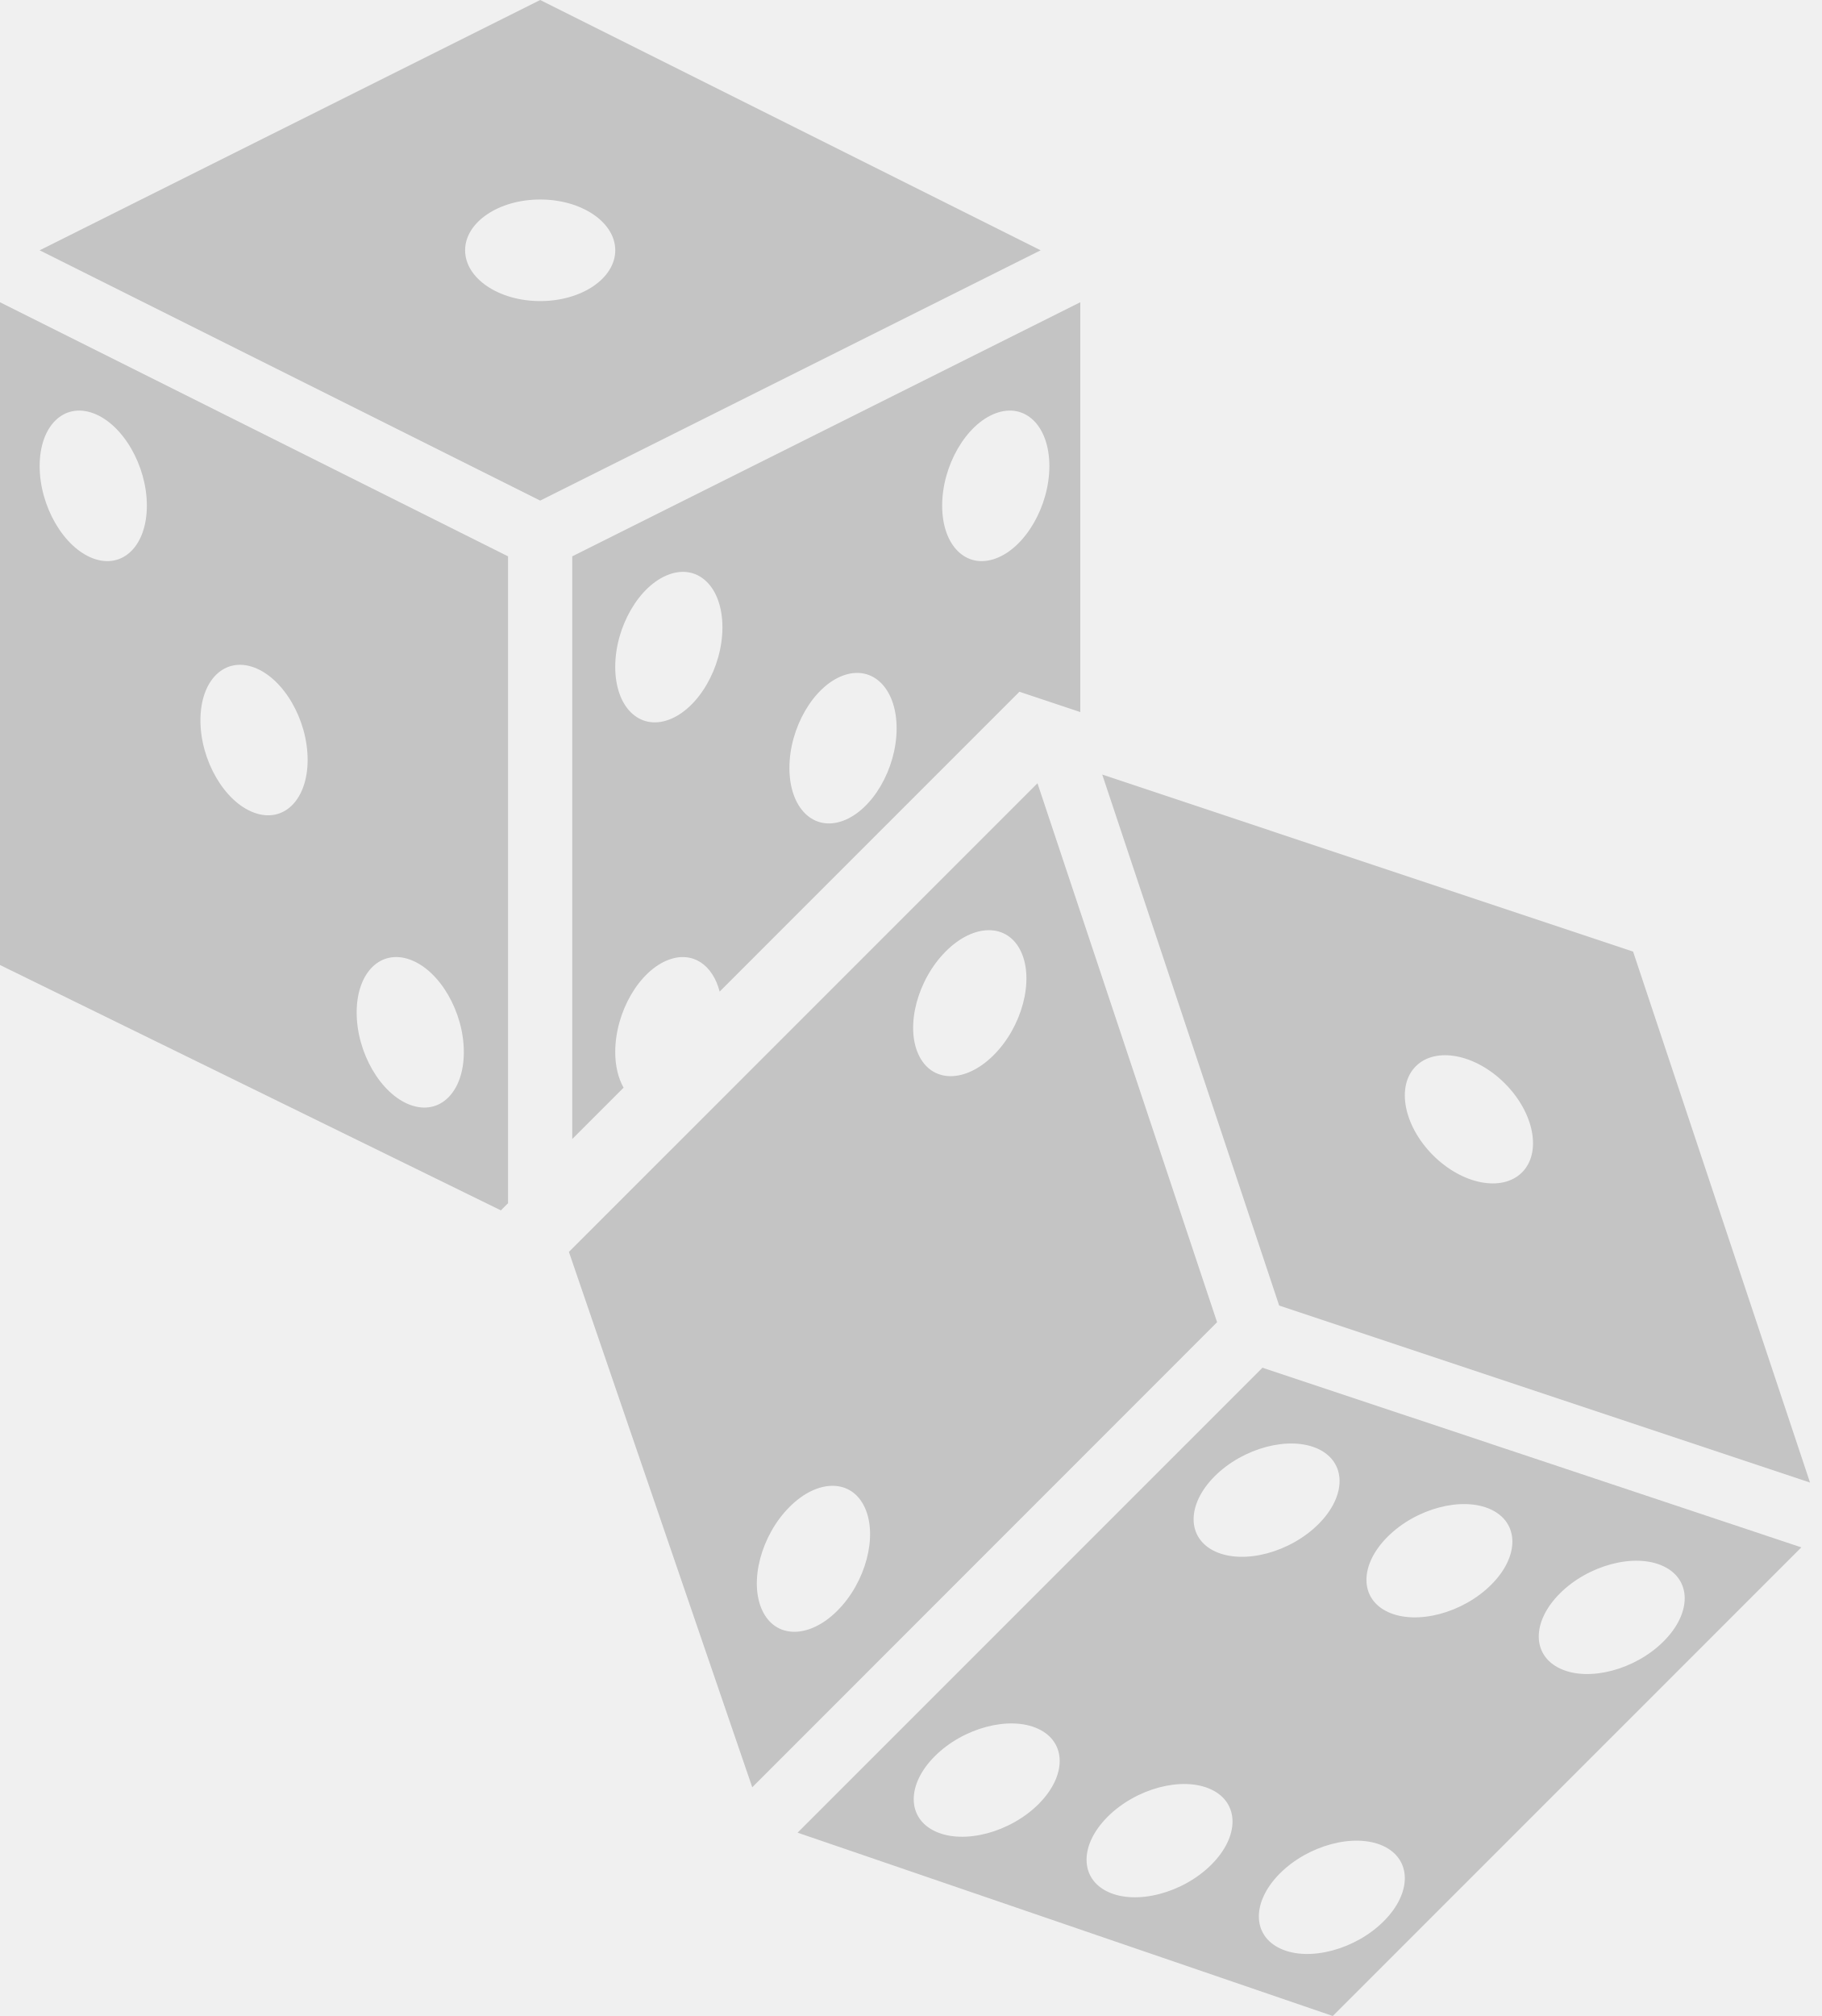
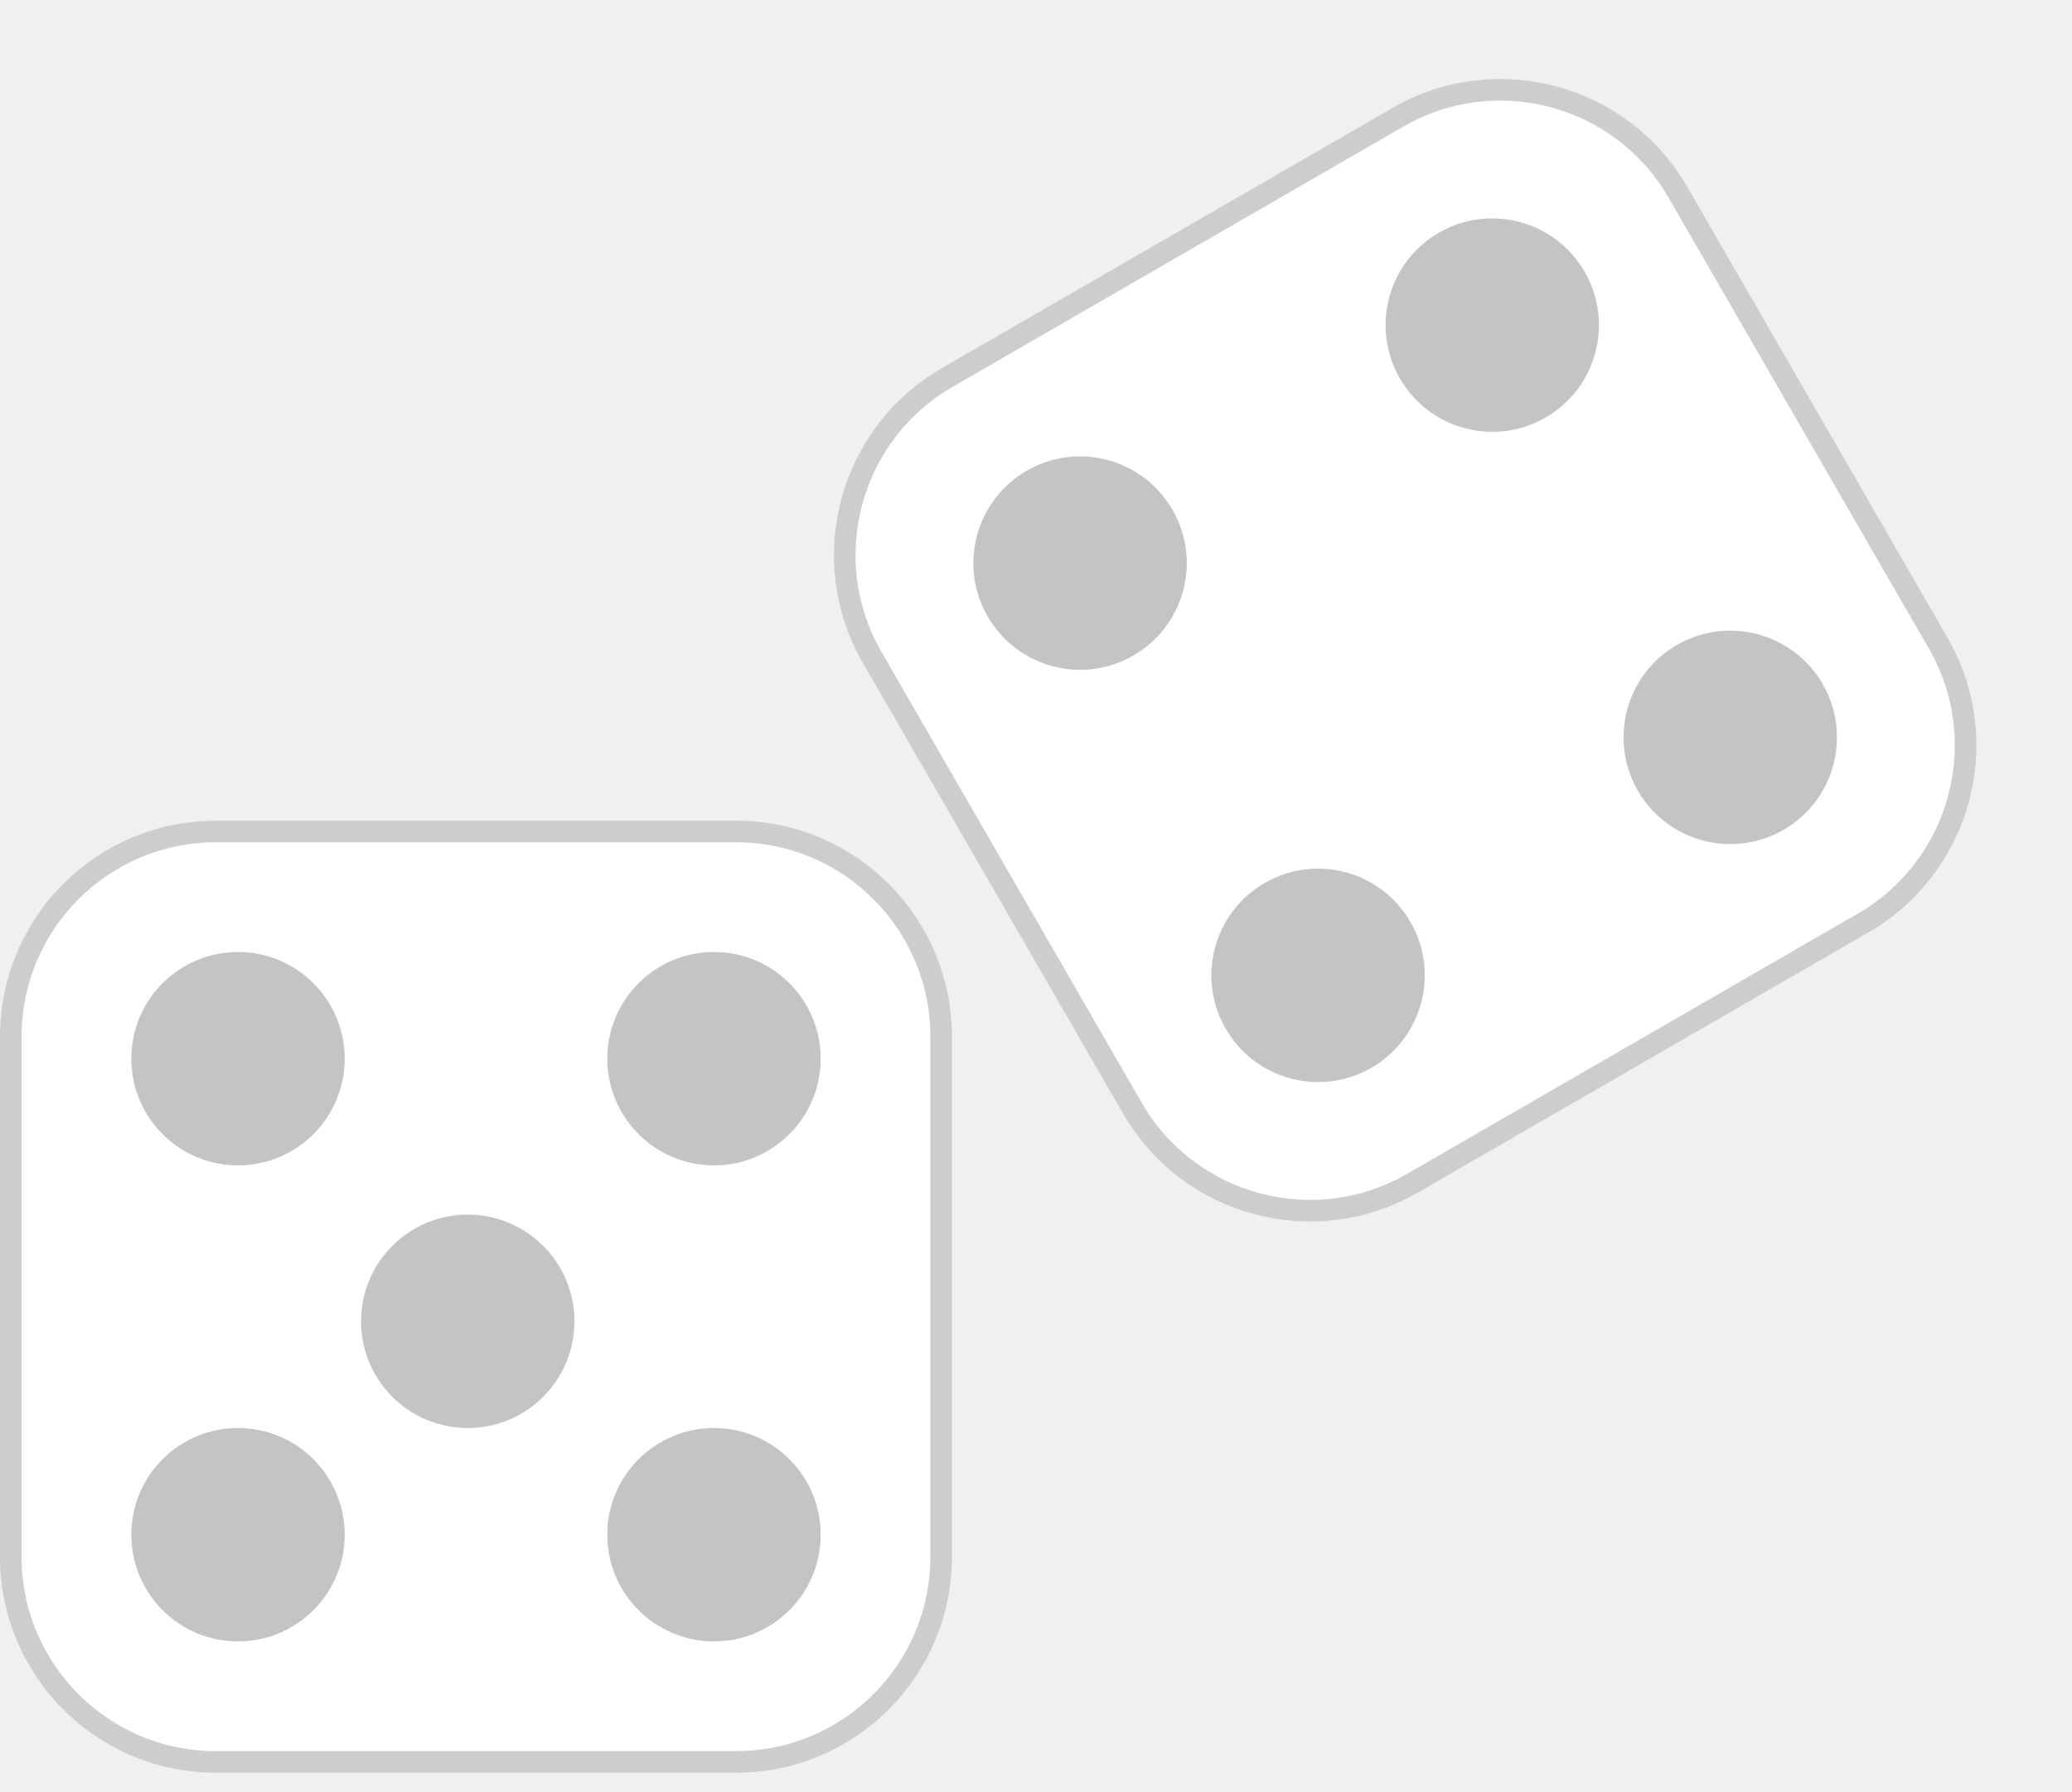
- <svg xmlns="http://www.w3.org/2000/svg" width="47" height="52" viewBox="0 0 47 52" fill="none">
-   <path d="M20.578 47.271L34.386 52L46.475 39.912L32.572 35.278L20.578 47.271ZM26.796 46.533C26.064 47.264 24.872 47.581 24.133 47.239C23.394 46.898 23.387 46.029 24.119 45.298C24.851 44.567 26.042 44.25 26.782 44.591C27.521 44.932 27.527 45.801 26.796 46.533ZM31.255 48.095C30.523 48.826 29.331 49.142 28.592 48.801C27.853 48.46 27.846 47.591 28.578 46.86C29.31 46.129 30.501 45.812 31.241 46.153C31.98 46.494 31.986 47.363 31.255 48.095ZM40.245 41.101C40.976 40.37 42.168 40.053 42.907 40.394C43.646 40.735 43.653 41.604 42.922 42.336C42.191 43.067 40.999 43.384 40.259 43.042C39.52 42.701 39.513 41.833 40.245 41.101ZM35.799 39.64C36.53 38.908 37.722 38.592 38.462 38.933C39.2 39.274 39.207 40.143 38.475 40.874C37.744 41.606 36.552 41.922 35.813 41.581C35.074 41.24 35.068 40.371 35.799 39.64ZM35.687 47.614C36.425 47.956 36.432 48.825 35.7 49.556C34.969 50.287 33.777 50.604 33.038 50.263C32.298 49.922 32.292 49.053 33.023 48.321C33.755 47.591 34.947 47.274 35.687 47.614ZM34.003 37.37C34.742 37.712 34.748 38.581 34.017 39.312C33.285 40.043 32.093 40.36 31.354 40.019C30.615 39.678 30.608 38.809 31.34 38.077C32.071 37.346 33.263 37.03 34.003 37.37Z" fill="#C4C4C4" />
-   <path d="M46.699 38.241L42.134 24.545L28.438 19.979L33.003 33.675L46.699 38.241ZM36.529 27.502C37.041 26.991 38.068 27.188 38.825 27.945C39.581 28.701 39.78 29.729 39.268 30.241C38.756 30.752 37.728 30.554 36.972 29.798C36.216 29.041 36.017 28.013 36.529 27.502Z" fill="#C4C4C4" />
-   <path d="M13.937 0L1.023 6.456L13.937 12.912L26.849 6.456L13.937 0ZM13.937 7.766C12.867 7.766 12 7.179 12 6.456C12 5.732 12.867 5.146 13.937 5.146C15.007 5.146 15.874 5.733 15.874 6.456C15.873 7.18 15.006 7.766 13.937 7.766Z" fill="#C4C4C4" />
-   <path d="M17.256 24.754C17.873 24.527 18.389 24.887 18.567 25.577L26.301 17.843L27.872 18.367V7.796L14.764 14.35V29.38L16.089 28.055C15.954 27.816 15.873 27.505 15.873 27.138C15.873 26.103 16.493 25.036 17.256 24.754ZM25.691 10.659C26.455 10.378 27.074 10.988 27.074 12.022C27.074 13.056 26.455 14.123 25.691 14.405C24.927 14.686 24.308 14.076 24.308 13.042C24.308 12.008 24.927 10.941 25.691 10.659ZM21.75 17.425C22.514 17.144 23.133 17.754 23.133 18.788C23.133 19.822 22.514 20.889 21.75 21.171C20.986 21.452 20.367 20.842 20.367 19.808C20.367 18.774 20.987 17.707 21.75 17.425ZM15.873 17.201C15.873 16.167 16.492 15.1 17.256 14.819C18.02 14.537 18.639 15.147 18.639 16.181C18.639 17.216 18.02 18.282 17.256 18.564C16.492 18.845 15.873 18.235 15.873 17.201Z" fill="#C4C4C4" />
-   <path d="M0 24.891L12.923 31.22L13.108 31.035V14.35L0 7.796V24.891ZM10.585 24.754C11.349 25.036 11.967 26.103 11.967 27.137C11.967 28.171 11.349 28.781 10.585 28.5C9.821 28.218 9.202 27.151 9.202 26.117C9.202 25.083 9.821 24.473 10.585 24.754ZM6.554 17.216C7.318 17.498 7.937 18.564 7.937 19.599C7.937 20.633 7.318 21.243 6.554 20.961C5.79 20.68 5.171 19.613 5.171 18.579C5.171 17.545 5.791 16.935 6.554 17.216ZM2.406 10.659C3.17 10.941 3.789 12.008 3.789 13.042C3.789 14.076 3.17 14.686 2.406 14.405C1.642 14.123 1.023 13.056 1.023 12.022C1.023 10.988 1.642 10.378 2.406 10.659Z" fill="#C4C4C4" />
-   <path d="M26.767 20.203L14.678 32.291L19.408 46.1L31.401 34.105L26.767 20.203ZM21.604 41.546C20.873 42.277 20.003 42.271 19.663 41.531C19.323 40.792 19.639 39.6 20.37 38.869C21.101 38.137 21.971 38.144 22.311 38.883C22.652 39.622 22.336 40.815 21.604 41.546ZM25.638 27.214C24.907 27.945 24.037 27.939 23.697 27.2C23.355 26.461 23.672 25.269 24.403 24.538C25.135 23.806 26.004 23.813 26.345 24.551C26.686 25.291 26.369 26.483 25.638 27.214Z" fill="#C4C4C4" />
+ <svg xmlns="http://www.w3.org/2000/svg" width="96" height="83" viewBox="0 0 96 83" fill="none">
+   <rect x="0.5" y="38.522" width="43.105" height="43.105" rx="9.5" fill="white" stroke="#CDCDCD" />
+   <rect x="35.663" y="22.236" width="43.105" height="43.105" rx="9.5" transform="rotate(-30 35.6635 22.2357)" fill="white" stroke="#CDCDCD" />
+   <circle cx="11.027" cy="49.048" r="4.943" fill="#C4C4C4" />
+   <circle cx="50.042" cy="26.088" r="4.943" transform="rotate(-30 50.0421 26.0885)" fill="#C4C4C4" />
+   <circle cx="11.027" cy="71.101" r="4.943" fill="#C4C4C4" />
+   <circle cx="61.069" cy="45.187" r="4.943" transform="rotate(-30 61.0685 45.1871)" fill="#C4C4C4" />
+   <circle cx="21.672" cy="61.215" r="4.943" fill="#C4C4C4" />
+   <circle cx="33.08" cy="49.048" r="4.943" fill="#C4C4C4" />
+   <circle cx="69.14" cy="15.062" r="4.943" transform="rotate(-30 69.1398 15.0621)" fill="#C4C4C4" />
+   <circle cx="33.08" cy="71.101" r="4.943" fill="#C4C4C4" />
+   <circle cx="80.166" cy="34.161" r="4.943" transform="rotate(-30 80.1661 34.1608)" fill="#C4C4C4" />
</svg>
